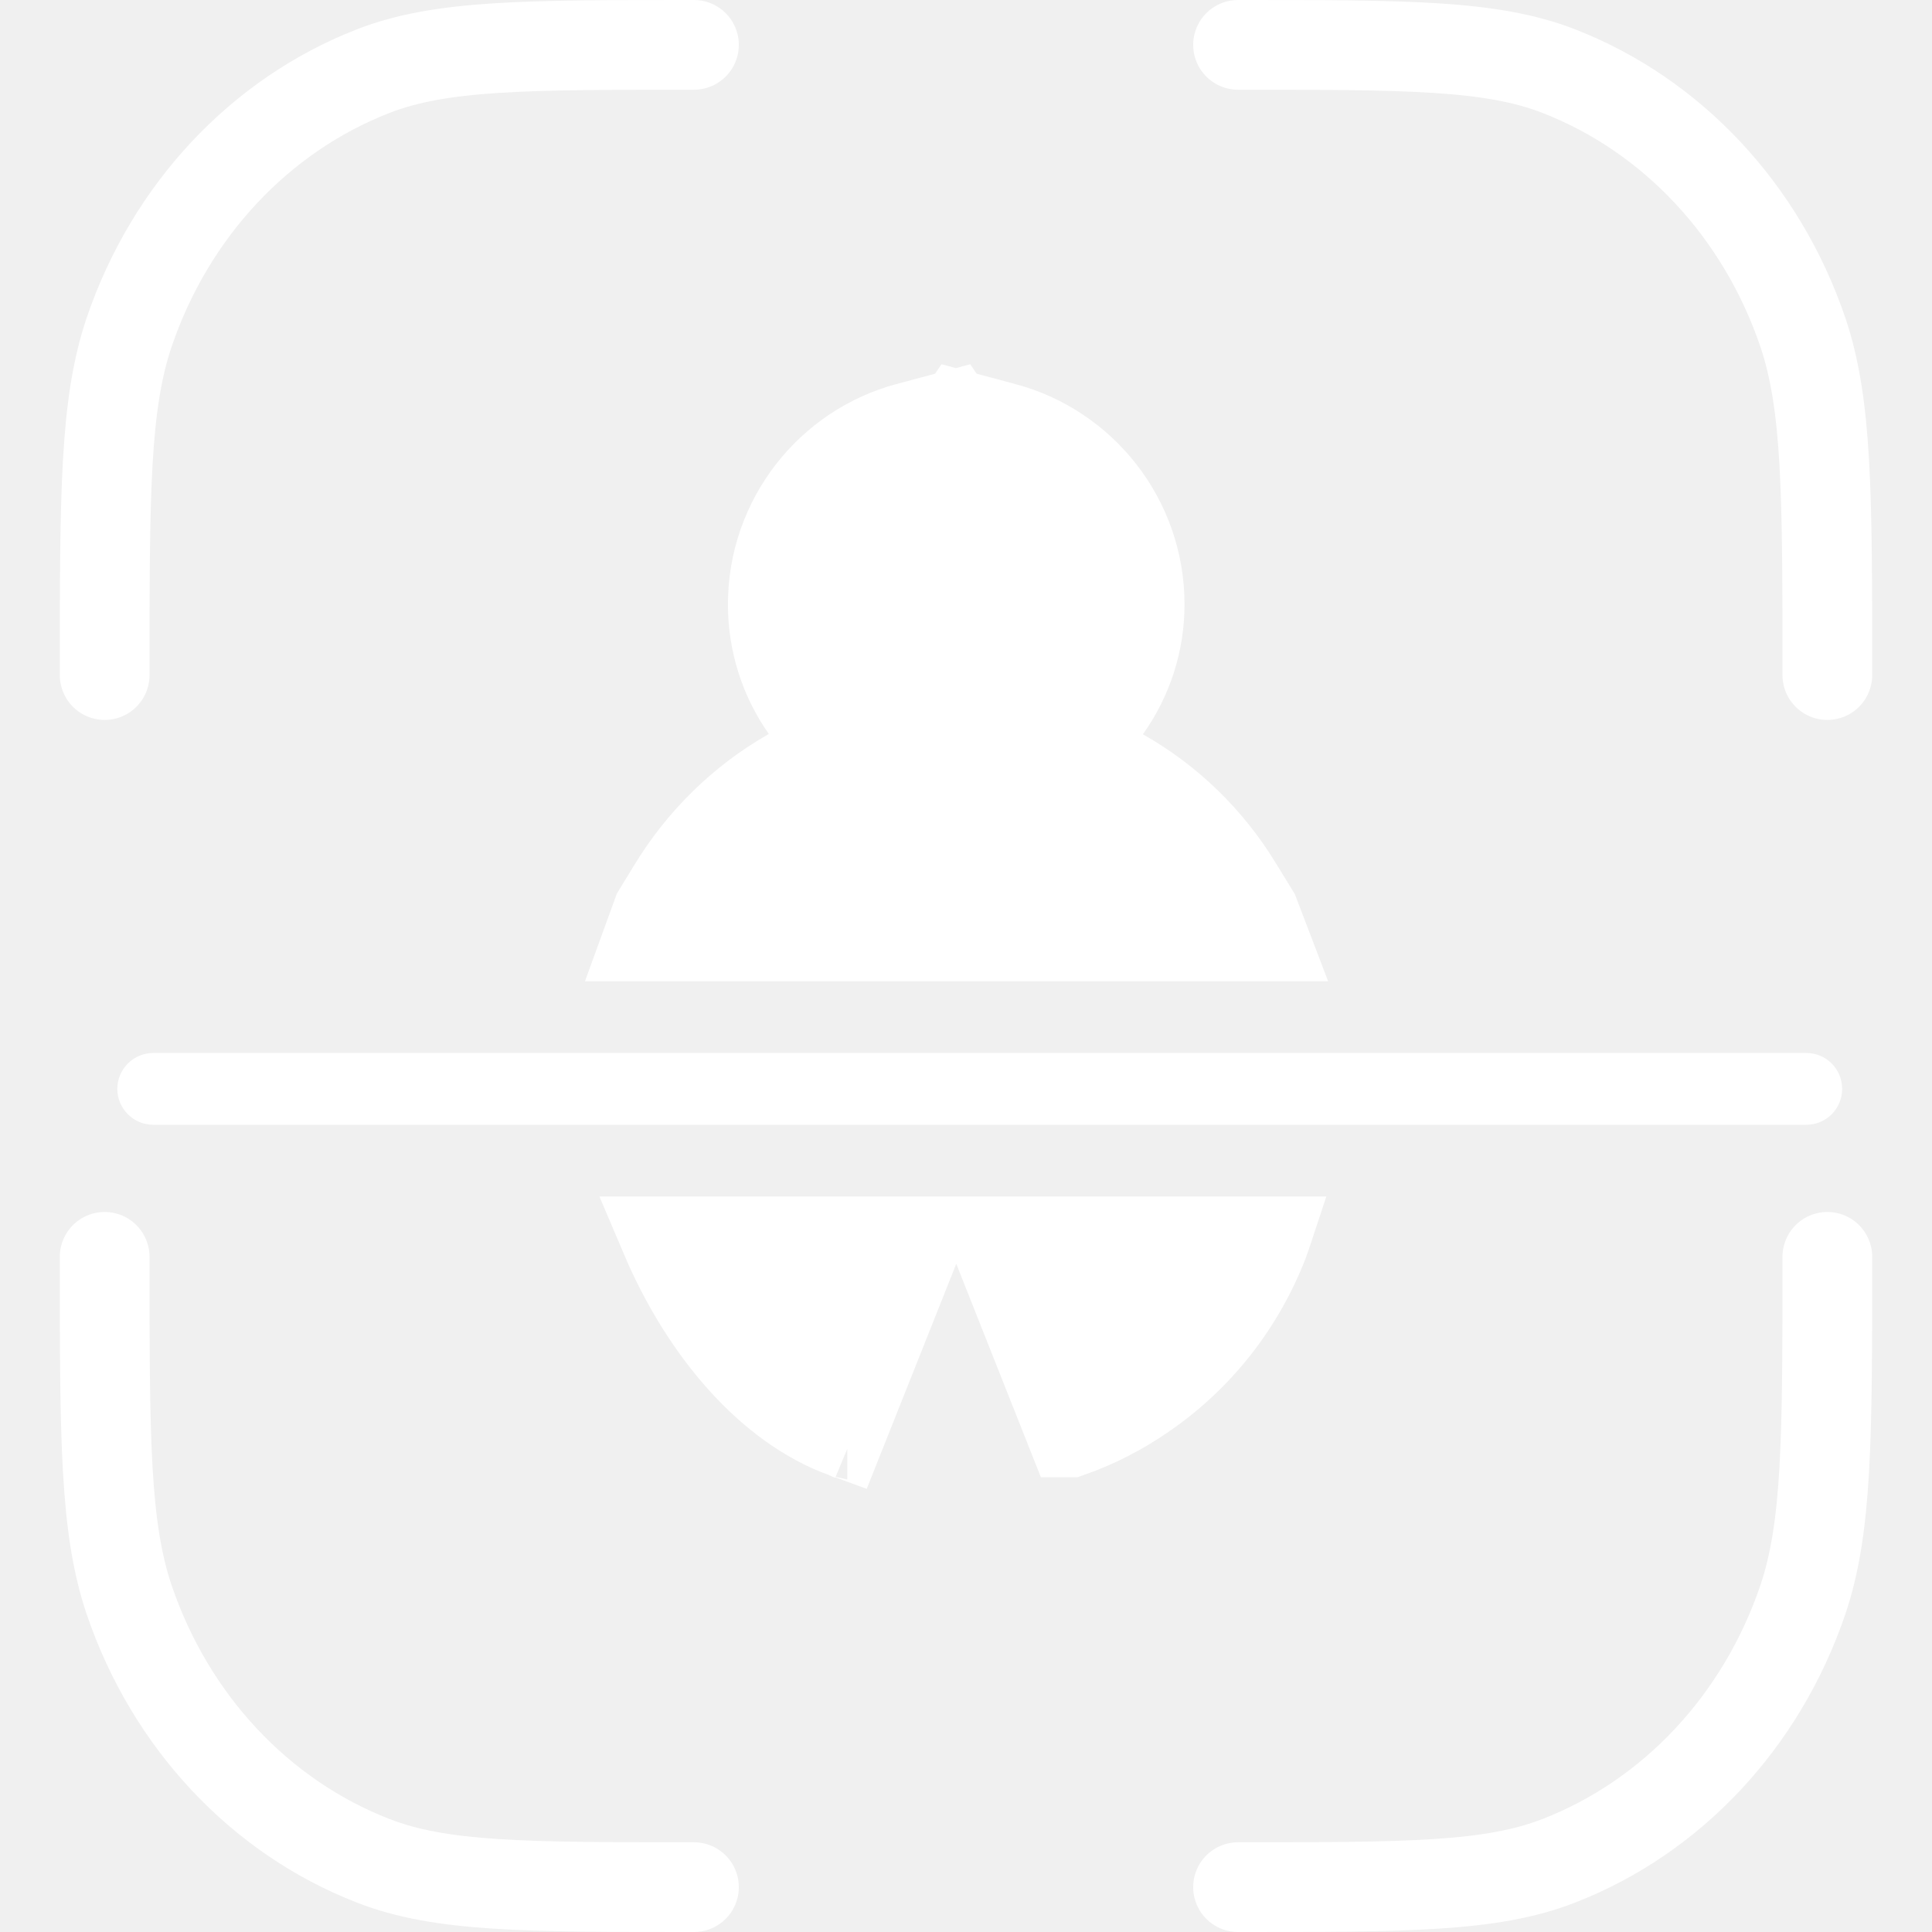
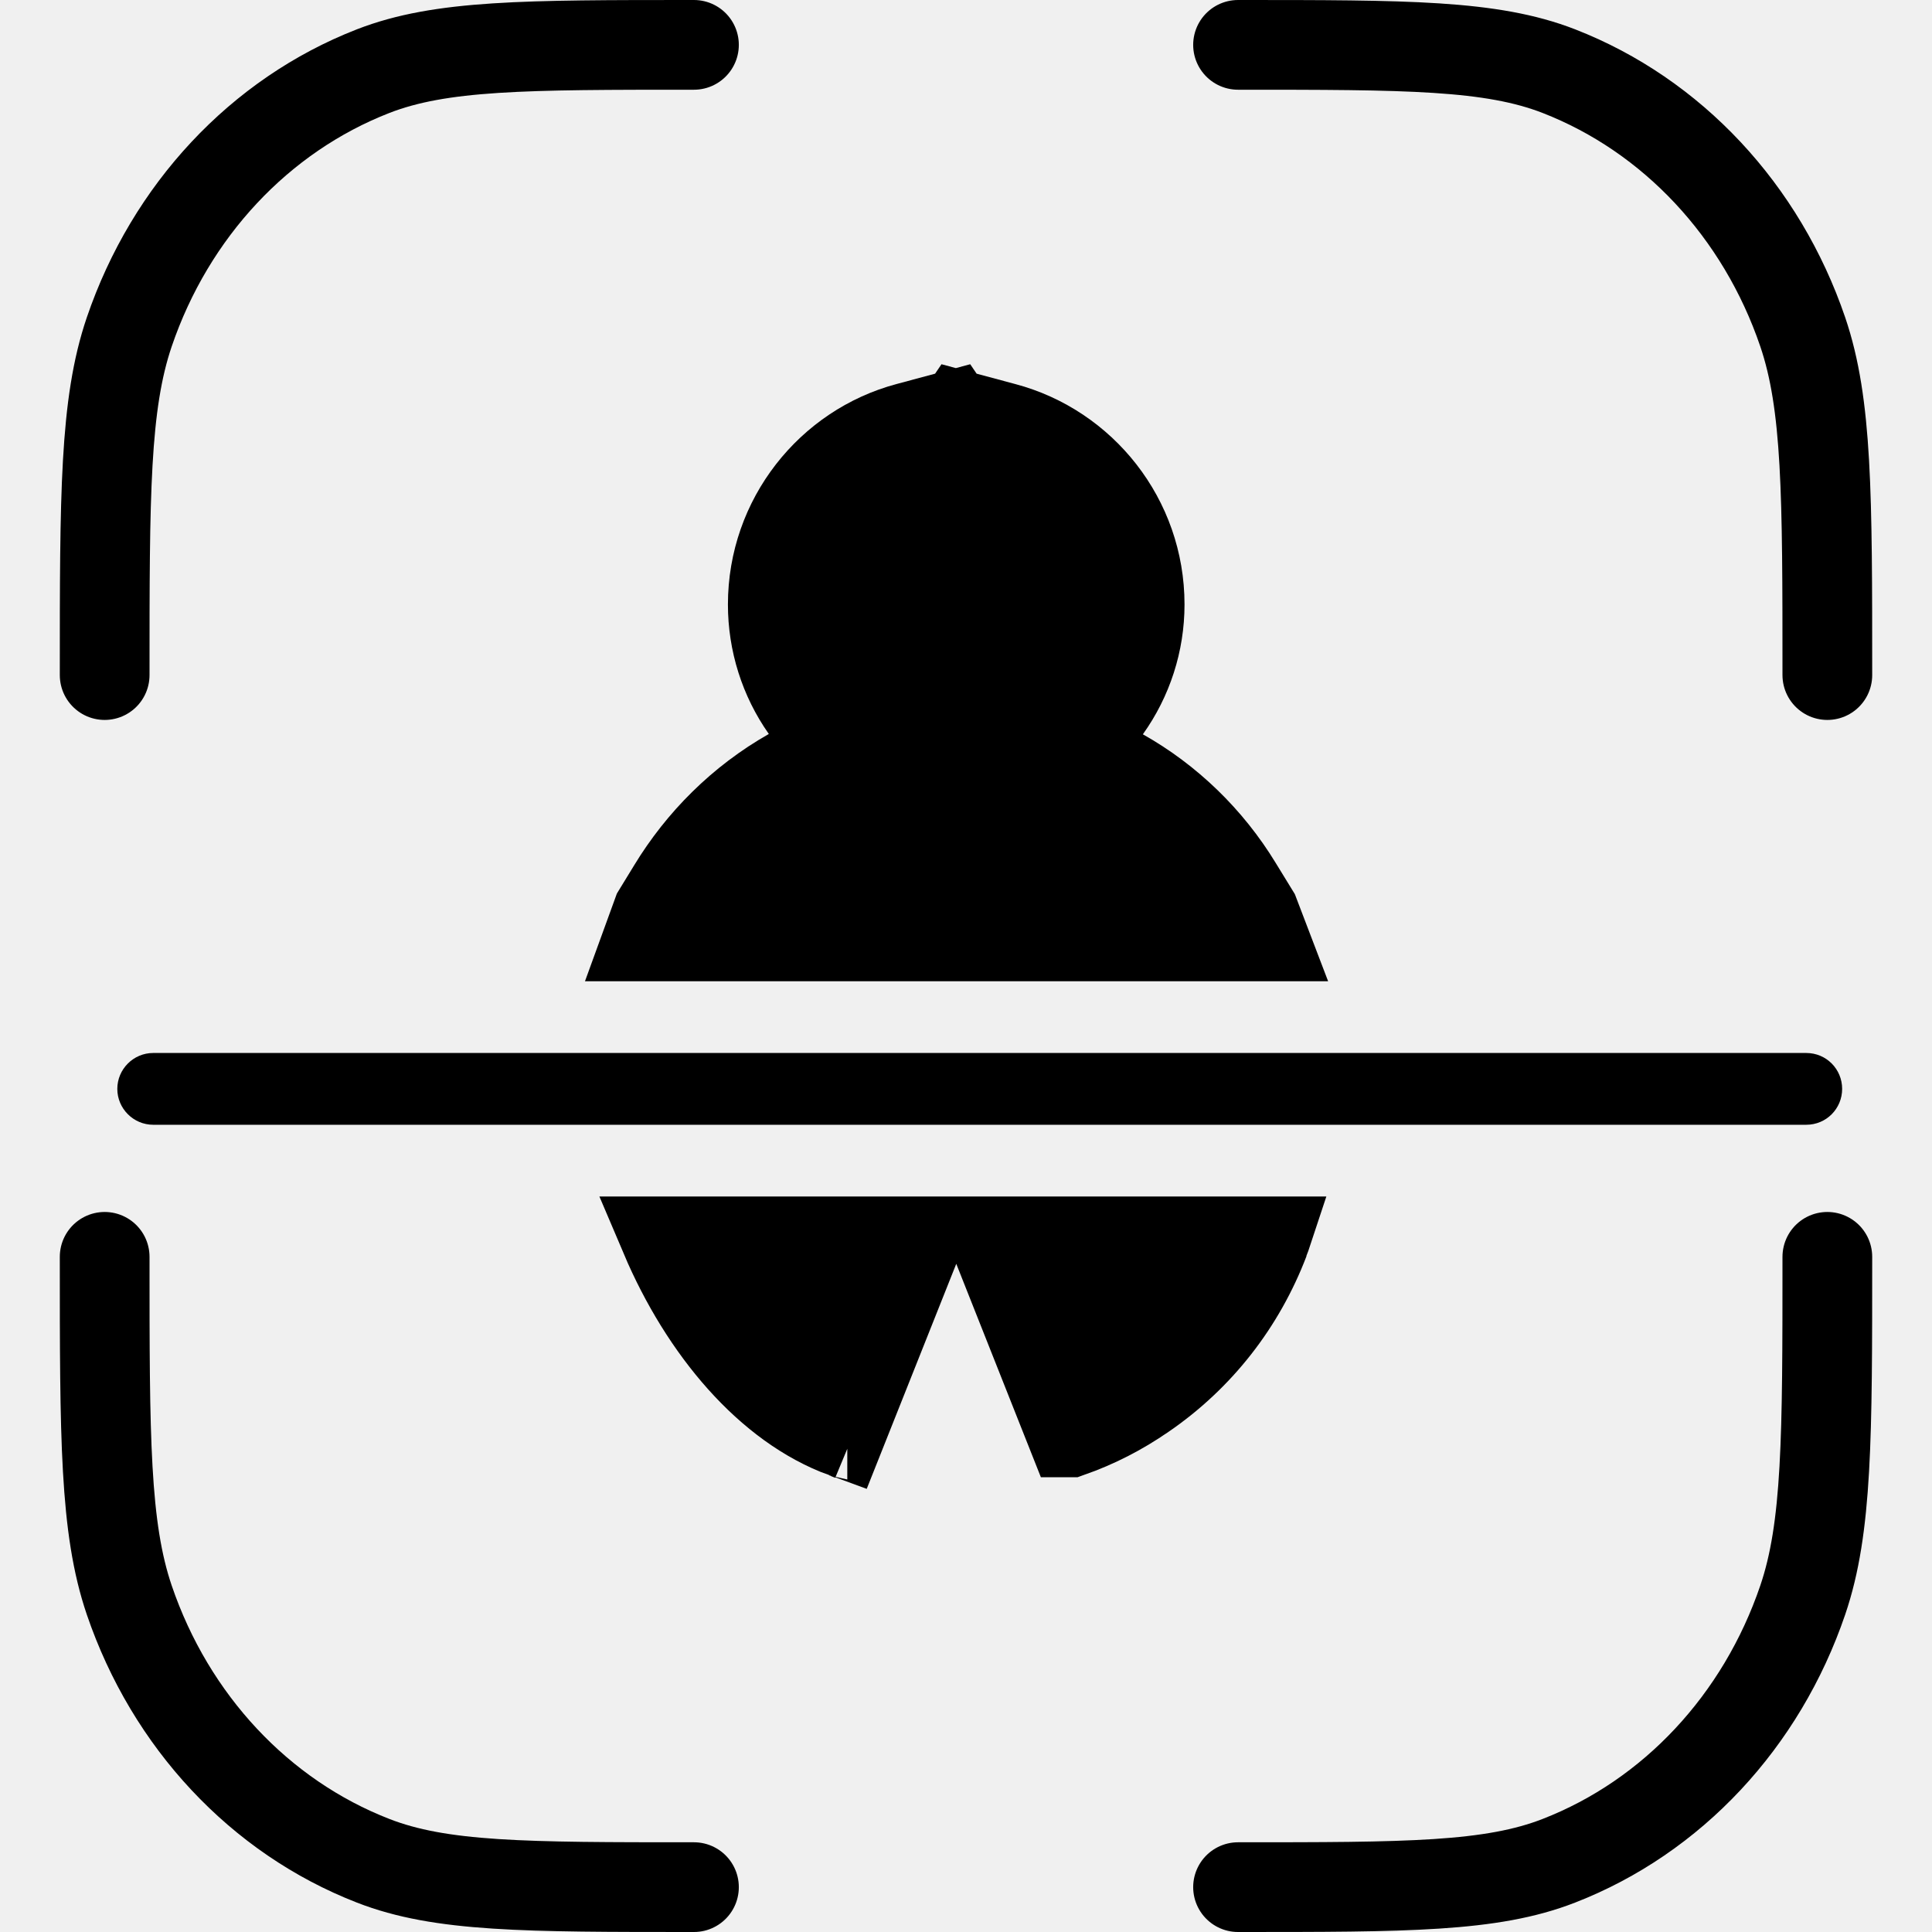
<svg xmlns="http://www.w3.org/2000/svg" preserveAspectRatio="xMidYMid meet" width="24" height="24" viewBox="0 0 20.2 21.533" fill="none">
  <g id="Group 14">
-     <path id="Vector" d="M8.777 16.031C8.778 16.031 8.779 16.031 8.781 16.032L8.789 16.036C8.786 16.035 8.783 16.034 8.781 16.033L8.777 16.031ZM9.614 13.794L9.566 13.915L8.732 16.011C7.883 15.702 7.151 14.839 6.707 13.794H9.614ZM13.481 13.794C13.476 13.809 13.473 13.823 13.468 13.835L13.467 13.836C13.196 14.546 12.727 15.148 12.1 15.579L12.098 15.58C11.838 15.76 11.563 15.901 11.265 16.006H11.246L10.417 13.915L10.37 13.794H13.481Z" fill="white" stroke="white" stroke-width="0.917" />
-     <path id="Vector_2" d="M10.533 4.724C11.421 4.96 12.077 5.773 12.077 6.737C12.077 7.164 11.943 7.575 11.698 7.918L11.402 8.333L11.847 8.584C12.382 8.885 12.837 9.326 13.16 9.856L13.352 10.169L13.47 10.478H6.508L6.624 10.159L6.791 9.886C7.116 9.35 7.572 8.895 8.129 8.579L8.569 8.329L8.277 7.916C8.036 7.574 7.905 7.162 7.905 6.737C7.905 5.772 8.562 4.958 9.445 4.723L9.951 4.587L9.987 4.64L10.023 4.587L10.533 4.724Z" fill="white" stroke="white" stroke-width="0.917" />
-     <path id="Vector_3" d="M19.465 11.736H1.041C0.821 11.736 0.641 11.916 0.641 12.136C0.641 12.356 0.821 12.536 1.041 12.536H19.465C19.689 12.536 19.865 12.356 19.865 12.136C19.865 11.916 19.689 11.736 19.465 11.736Z" fill="white" />
-     <path id="Vector_4" d="M13.132 21.033C15.013 21.033 15.954 21.033 16.708 20.739C17.971 20.248 18.966 19.184 19.426 17.833C19.7 17.027 19.7 16.021 19.7 14.008M7.068 21.033C5.186 21.033 4.246 21.033 3.492 20.739C2.229 20.248 1.234 19.184 0.774 17.833C0.5 17.027 0.5 16.021 0.5 14.008M7.068 0.5C5.186 0.5 4.246 0.5 3.492 0.793C2.229 1.285 1.234 2.349 0.774 3.7C0.5 4.506 0.5 5.512 0.5 7.524M13.132 0.5C15.013 0.5 15.954 0.5 16.708 0.793C17.971 1.285 18.966 2.349 19.426 3.7C19.7 4.506 19.7 5.512 19.7 7.524" stroke="white" stroke-linecap="round" stroke-linejoin="round" />
+     <path id="Vector" d="M8.777 16.031C8.778 16.031 8.779 16.031 8.781 16.032L8.789 16.036C8.786 16.035 8.783 16.034 8.781 16.033L8.777 16.031ZM9.614 13.794L9.566 13.915L8.732 16.011C7.883 15.702 7.151 14.839 6.707 13.794H9.614ZM13.481 13.794C13.476 13.809 13.473 13.823 13.468 13.835L13.467 13.836C13.196 14.546 12.727 15.148 12.1 15.579L12.098 15.58C11.838 15.76 11.563 15.901 11.265 16.006H11.246L10.417 13.915L10.37 13.794H13.481Z" fill="currentColor" stroke="currentColor" stroke-width="0.917" />
+     <path id="Vector_2" d="M10.533 4.724C11.421 4.96 12.077 5.773 12.077 6.737C12.077 7.164 11.943 7.575 11.698 7.918L11.402 8.333L11.847 8.584C12.382 8.885 12.837 9.326 13.16 9.856L13.352 10.169L13.47 10.478H6.508L6.624 10.159L6.791 9.886C7.116 9.35 7.572 8.895 8.129 8.579L8.569 8.329L8.277 7.916C8.036 7.574 7.905 7.162 7.905 6.737C7.905 5.772 8.562 4.958 9.445 4.723L9.951 4.587L9.987 4.64L10.023 4.587L10.533 4.724Z" fill="currentColor" stroke="currentColor" stroke-width="0.917" />
+     <path id="Vector_3" d="M19.465 11.736H1.041C0.821 11.736 0.641 11.916 0.641 12.136C0.641 12.356 0.821 12.536 1.041 12.536H19.465C19.689 12.536 19.865 12.356 19.865 12.136C19.865 11.916 19.689 11.736 19.465 11.736Z" fill="currentColor" />
+     <path id="Vector_4" d="M13.132 21.033C15.013 21.033 15.954 21.033 16.708 20.739C17.971 20.248 18.966 19.184 19.426 17.833C19.7 17.027 19.7 16.021 19.7 14.008M7.068 21.033C5.186 21.033 4.246 21.033 3.492 20.739C2.229 20.248 1.234 19.184 0.774 17.833C0.5 17.027 0.5 16.021 0.5 14.008M7.068 0.5C5.186 0.5 4.246 0.5 3.492 0.793C2.229 1.285 1.234 2.349 0.774 3.7C0.5 4.506 0.5 5.512 0.5 7.524M13.132 0.5C15.013 0.5 15.954 0.5 16.708 0.793C17.971 1.285 18.966 2.349 19.426 3.7C19.7 4.506 19.7 5.512 19.7 7.524" stroke="currentColor" stroke-linecap="round" stroke-linejoin="round" />
  </g>
</svg>
